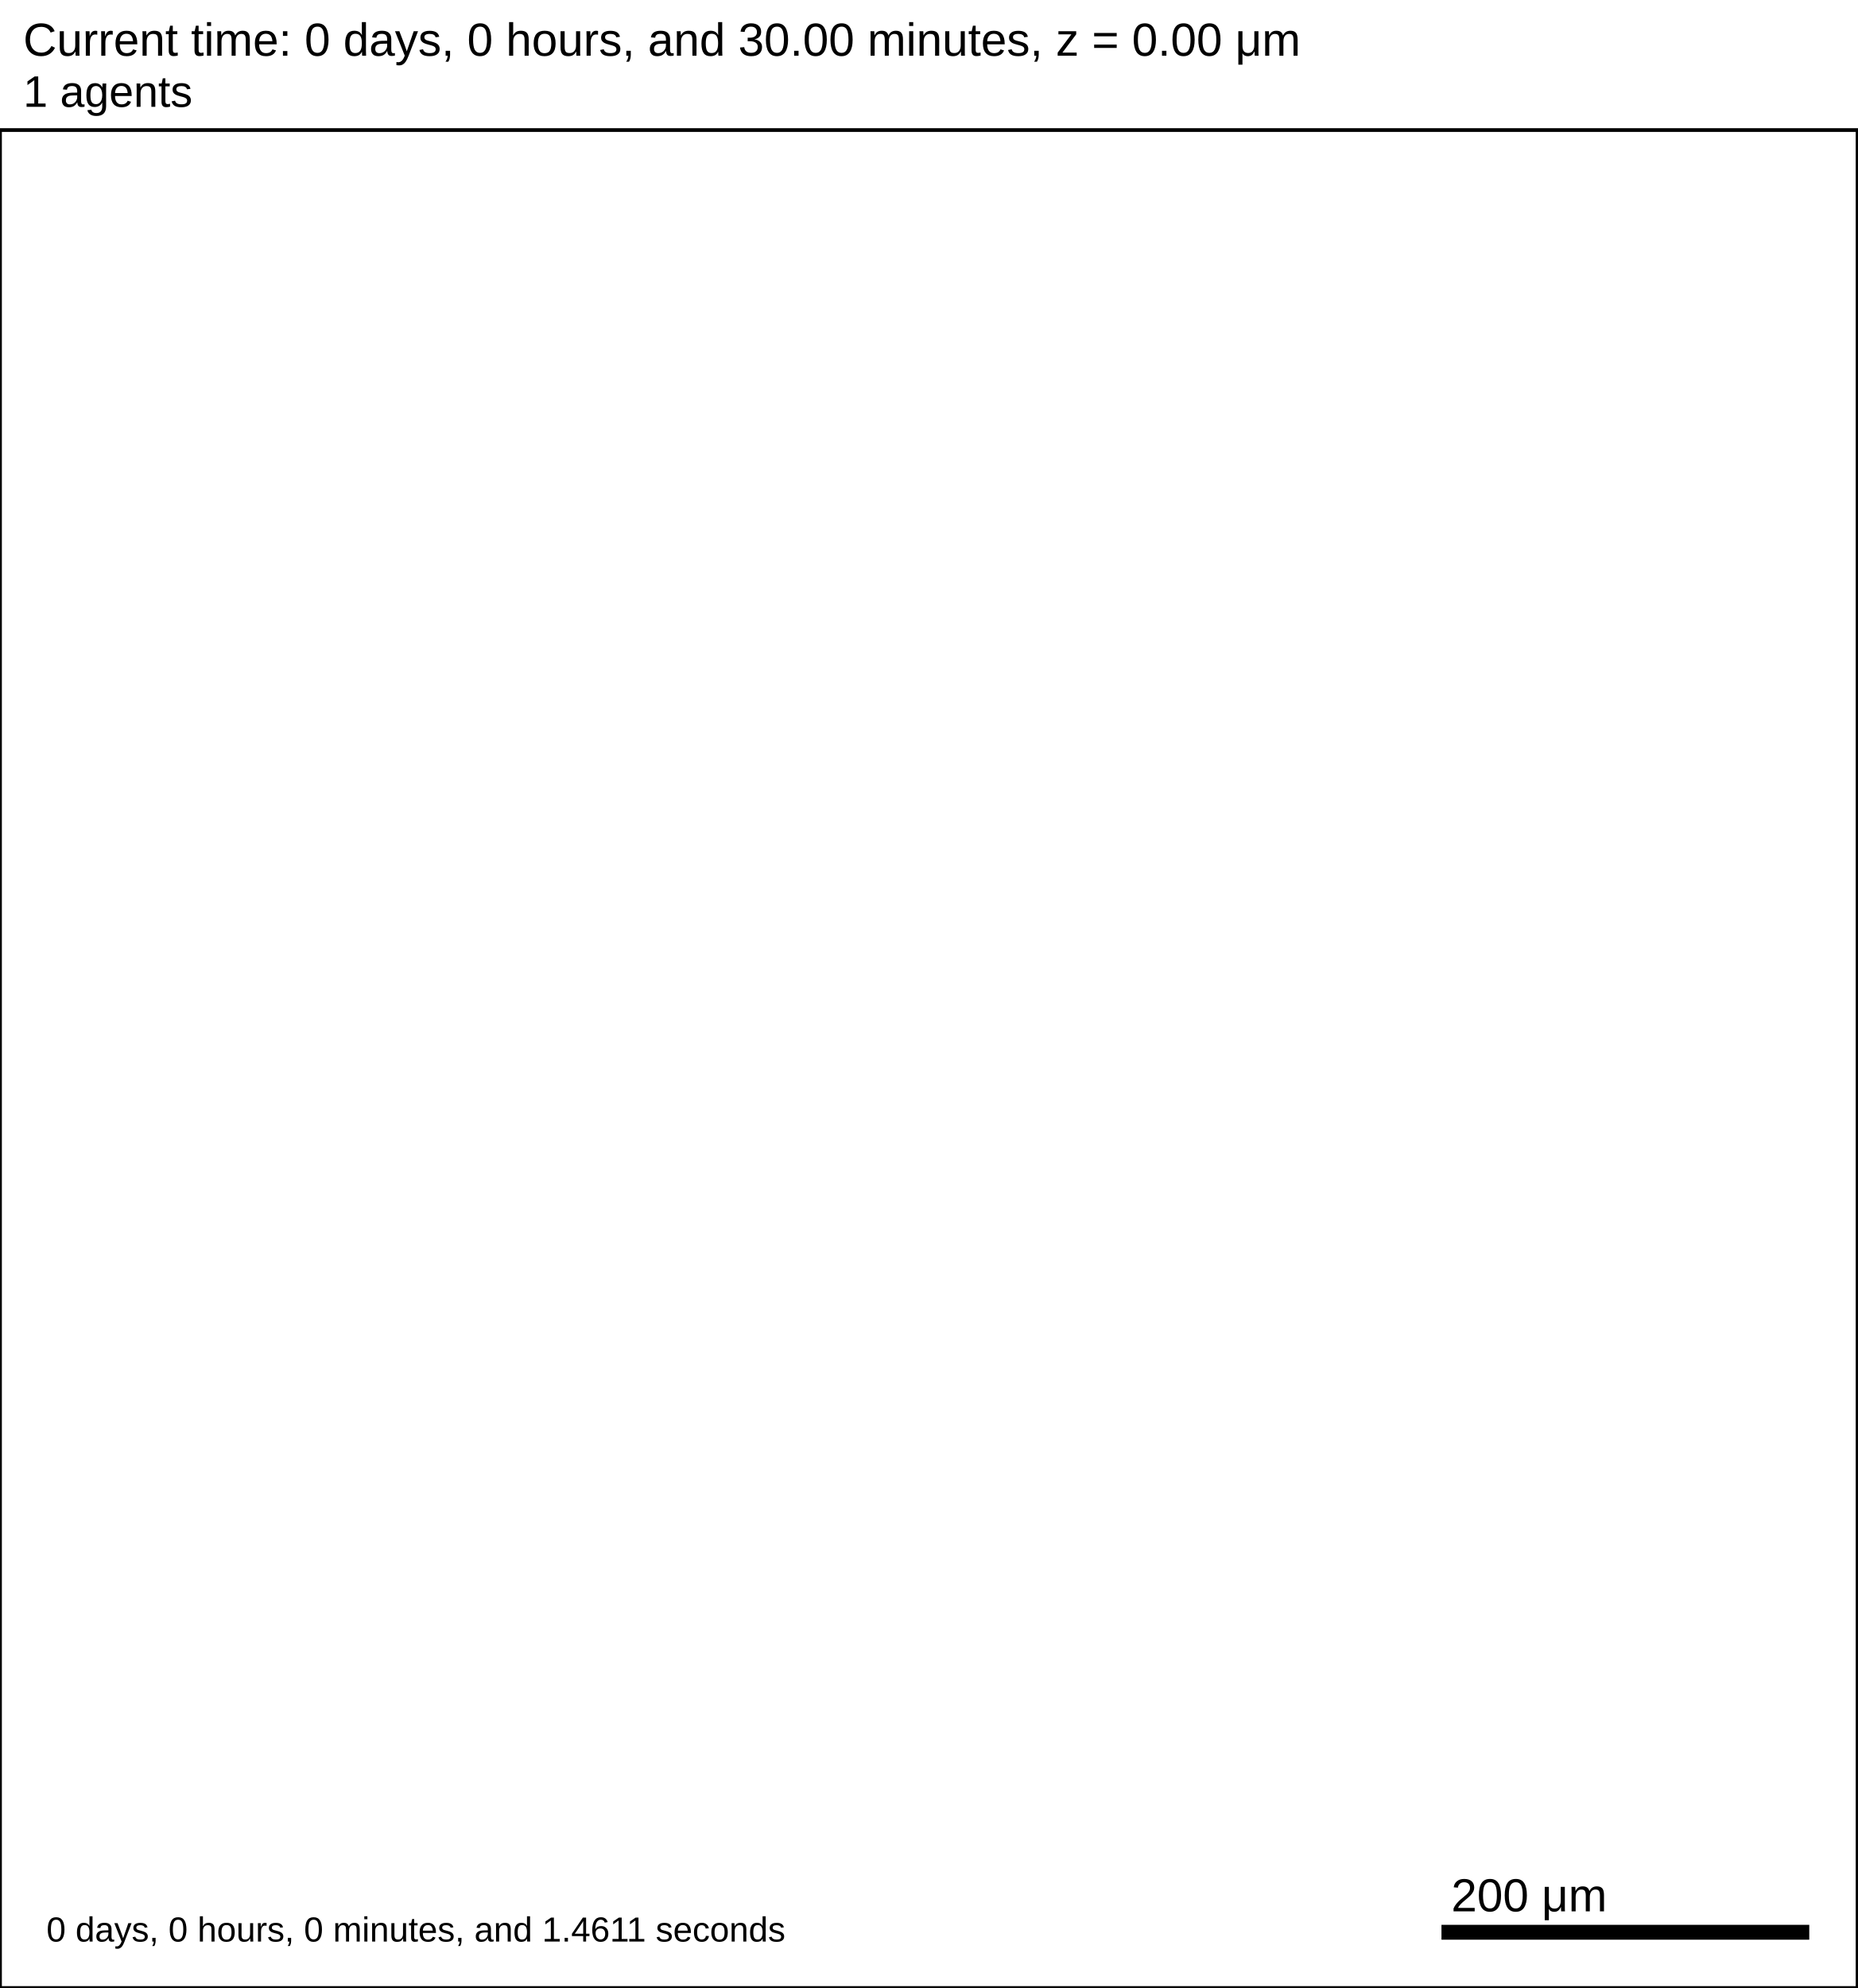
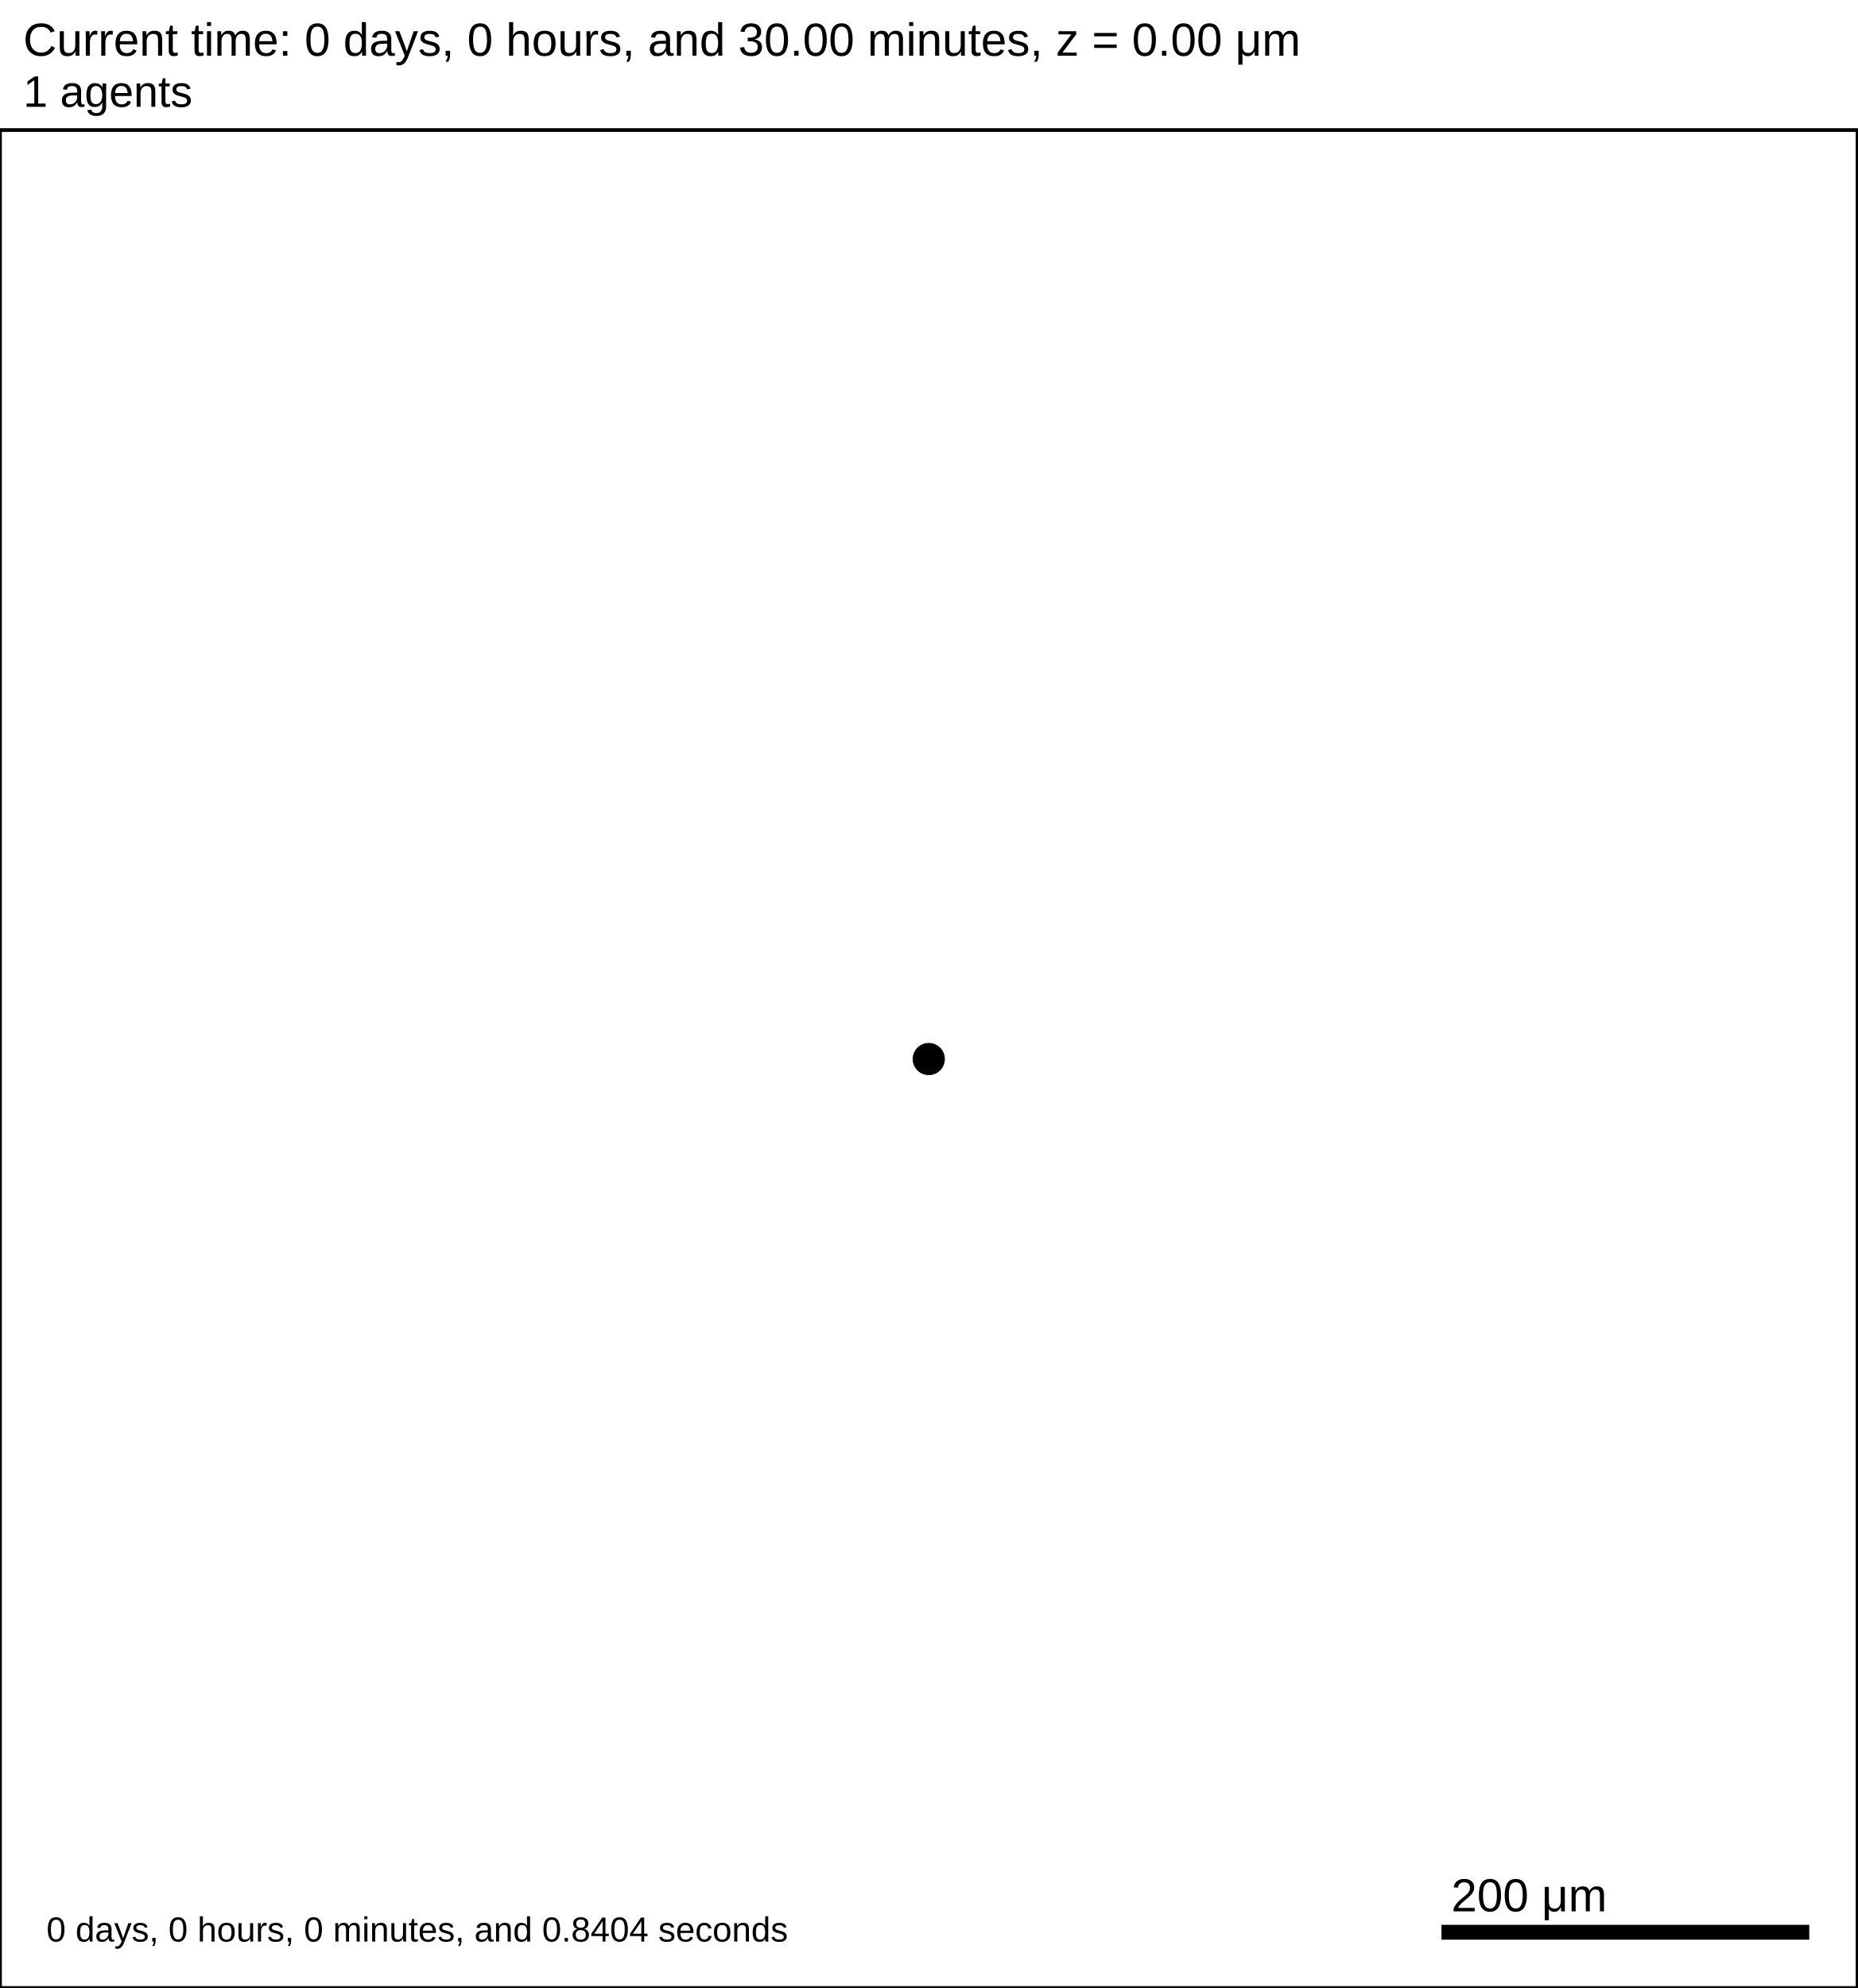
<svg xmlns="http://www.w3.org/2000/svg" version="1.1" width="1000" height="1070" id="svg2">
  <rect x="0" y="0" width="1000" height="1070" stroke-width="2" stroke="white" fill="white" />
  <text x="12.5" y="30" font-family="Arial" font-size="25" fill="black">
   Current time: 0 days, 0 hours, and 30.00 minutes, z = 0.00 μm
  </text>
  <text x="12.5" y="57.5" font-family="Arial" font-size="23.75" fill="black">
   1 agents
  </text>
  <g id="tissue" transform="translate(0,1070) scale(1,-1)">
    <g id="ECM">
  </g>
    <g id="cells">
      <g id="cell0">
-         <circle cx="500" cy="500" r="8.413" stroke-width="0.5" stroke="none" fill="none" />
-         <circle cx="500" cy="500" r="5.052" stroke-width="0.5" stroke="none" fill="none" />
+         <circle cx="500" cy="500" r="8.413" stroke-width="0.5" stroke="rgb(0,0,0)" fill="rgb(0,0,0)" />
+         <circle cx="500" cy="500" r="5.052" stroke-width="0.5" stroke="rgb(0,0,0)" fill="rgb(0,0,0)" />
      </g>
    </g>
  </g>
  <rect x="775" y="1035" width="200" height="10" stroke-width="2" stroke="rgb(255,255,255)" fill="rgb(0,0,0)" />
  <text x="781.25" y="1028.75" font-family="Arial" font-size="25" fill="black">
   200 μm
  </text>
  <text x="25" y="1045" font-family="Arial" font-size="18.75" fill="black">
-    0 days, 0 hours, 0 minutes, and 1.4611 seconds
+    0 days, 0 hours, 0 minutes, and 0.8404 seconds
  </text>
  <rect x="0" y="70" width="1000" height="1000" stroke-width="2" stroke="rgb(0,0,0)" fill="none" />
</svg>
